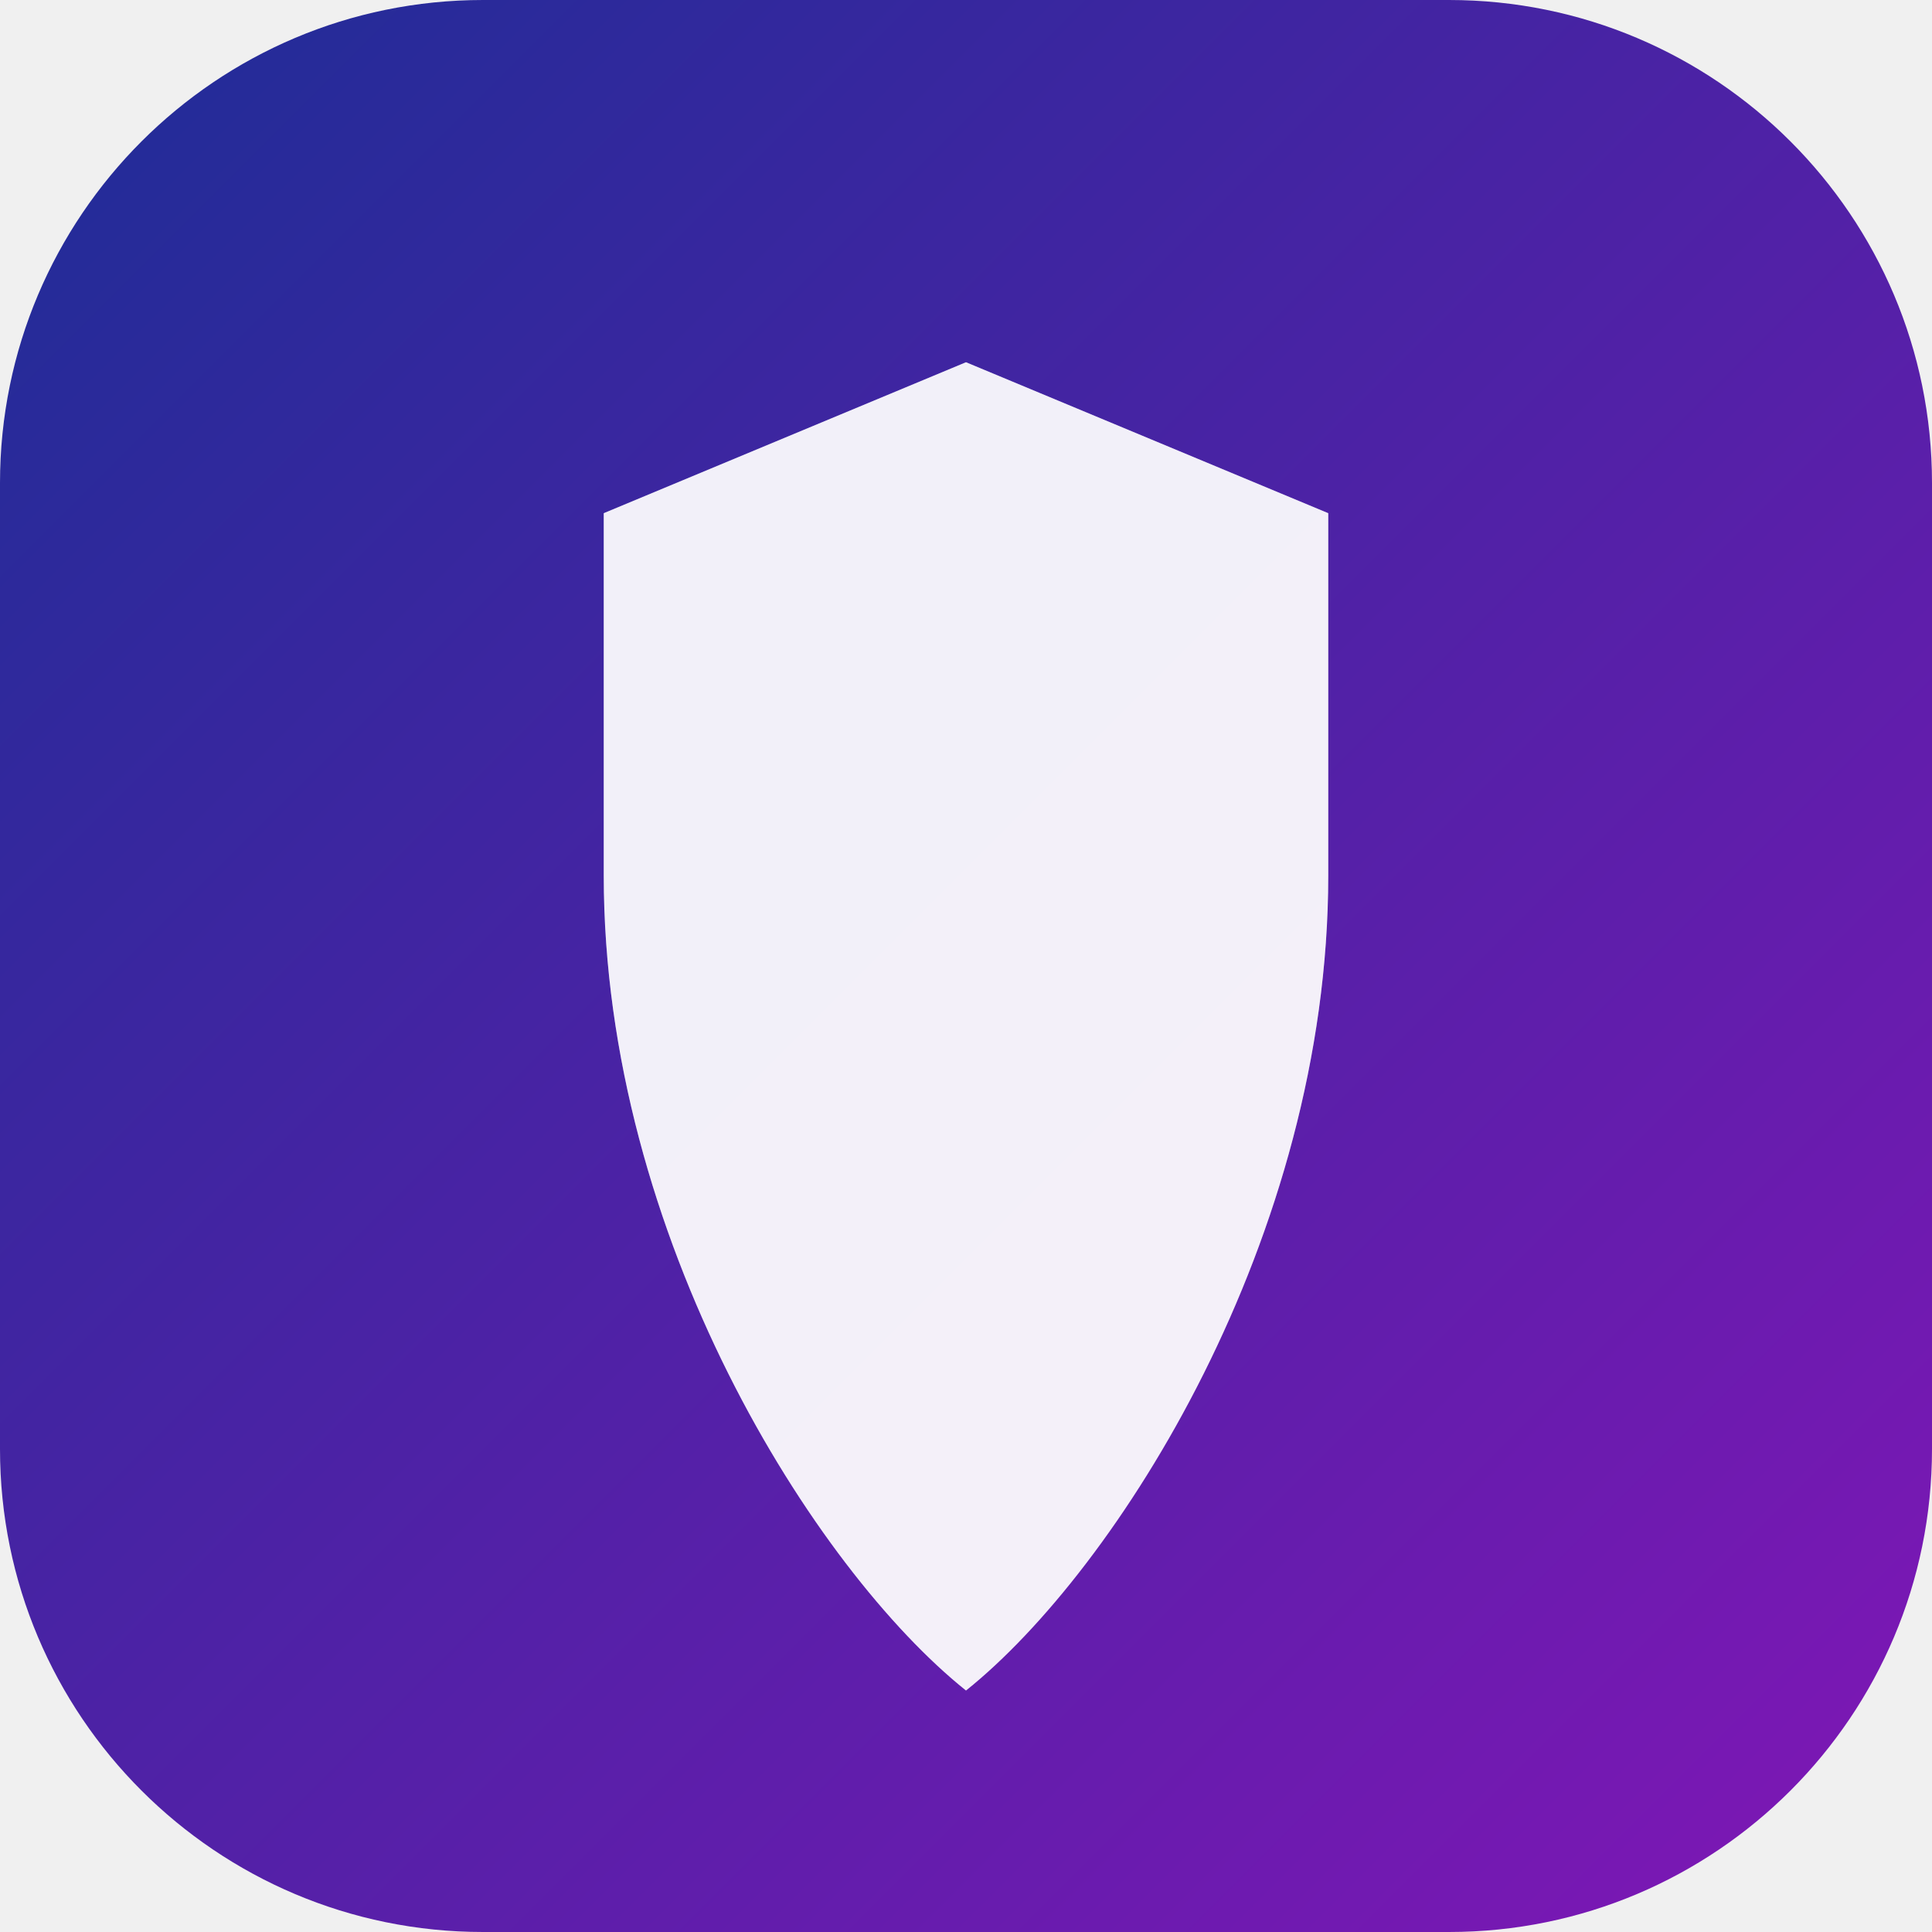
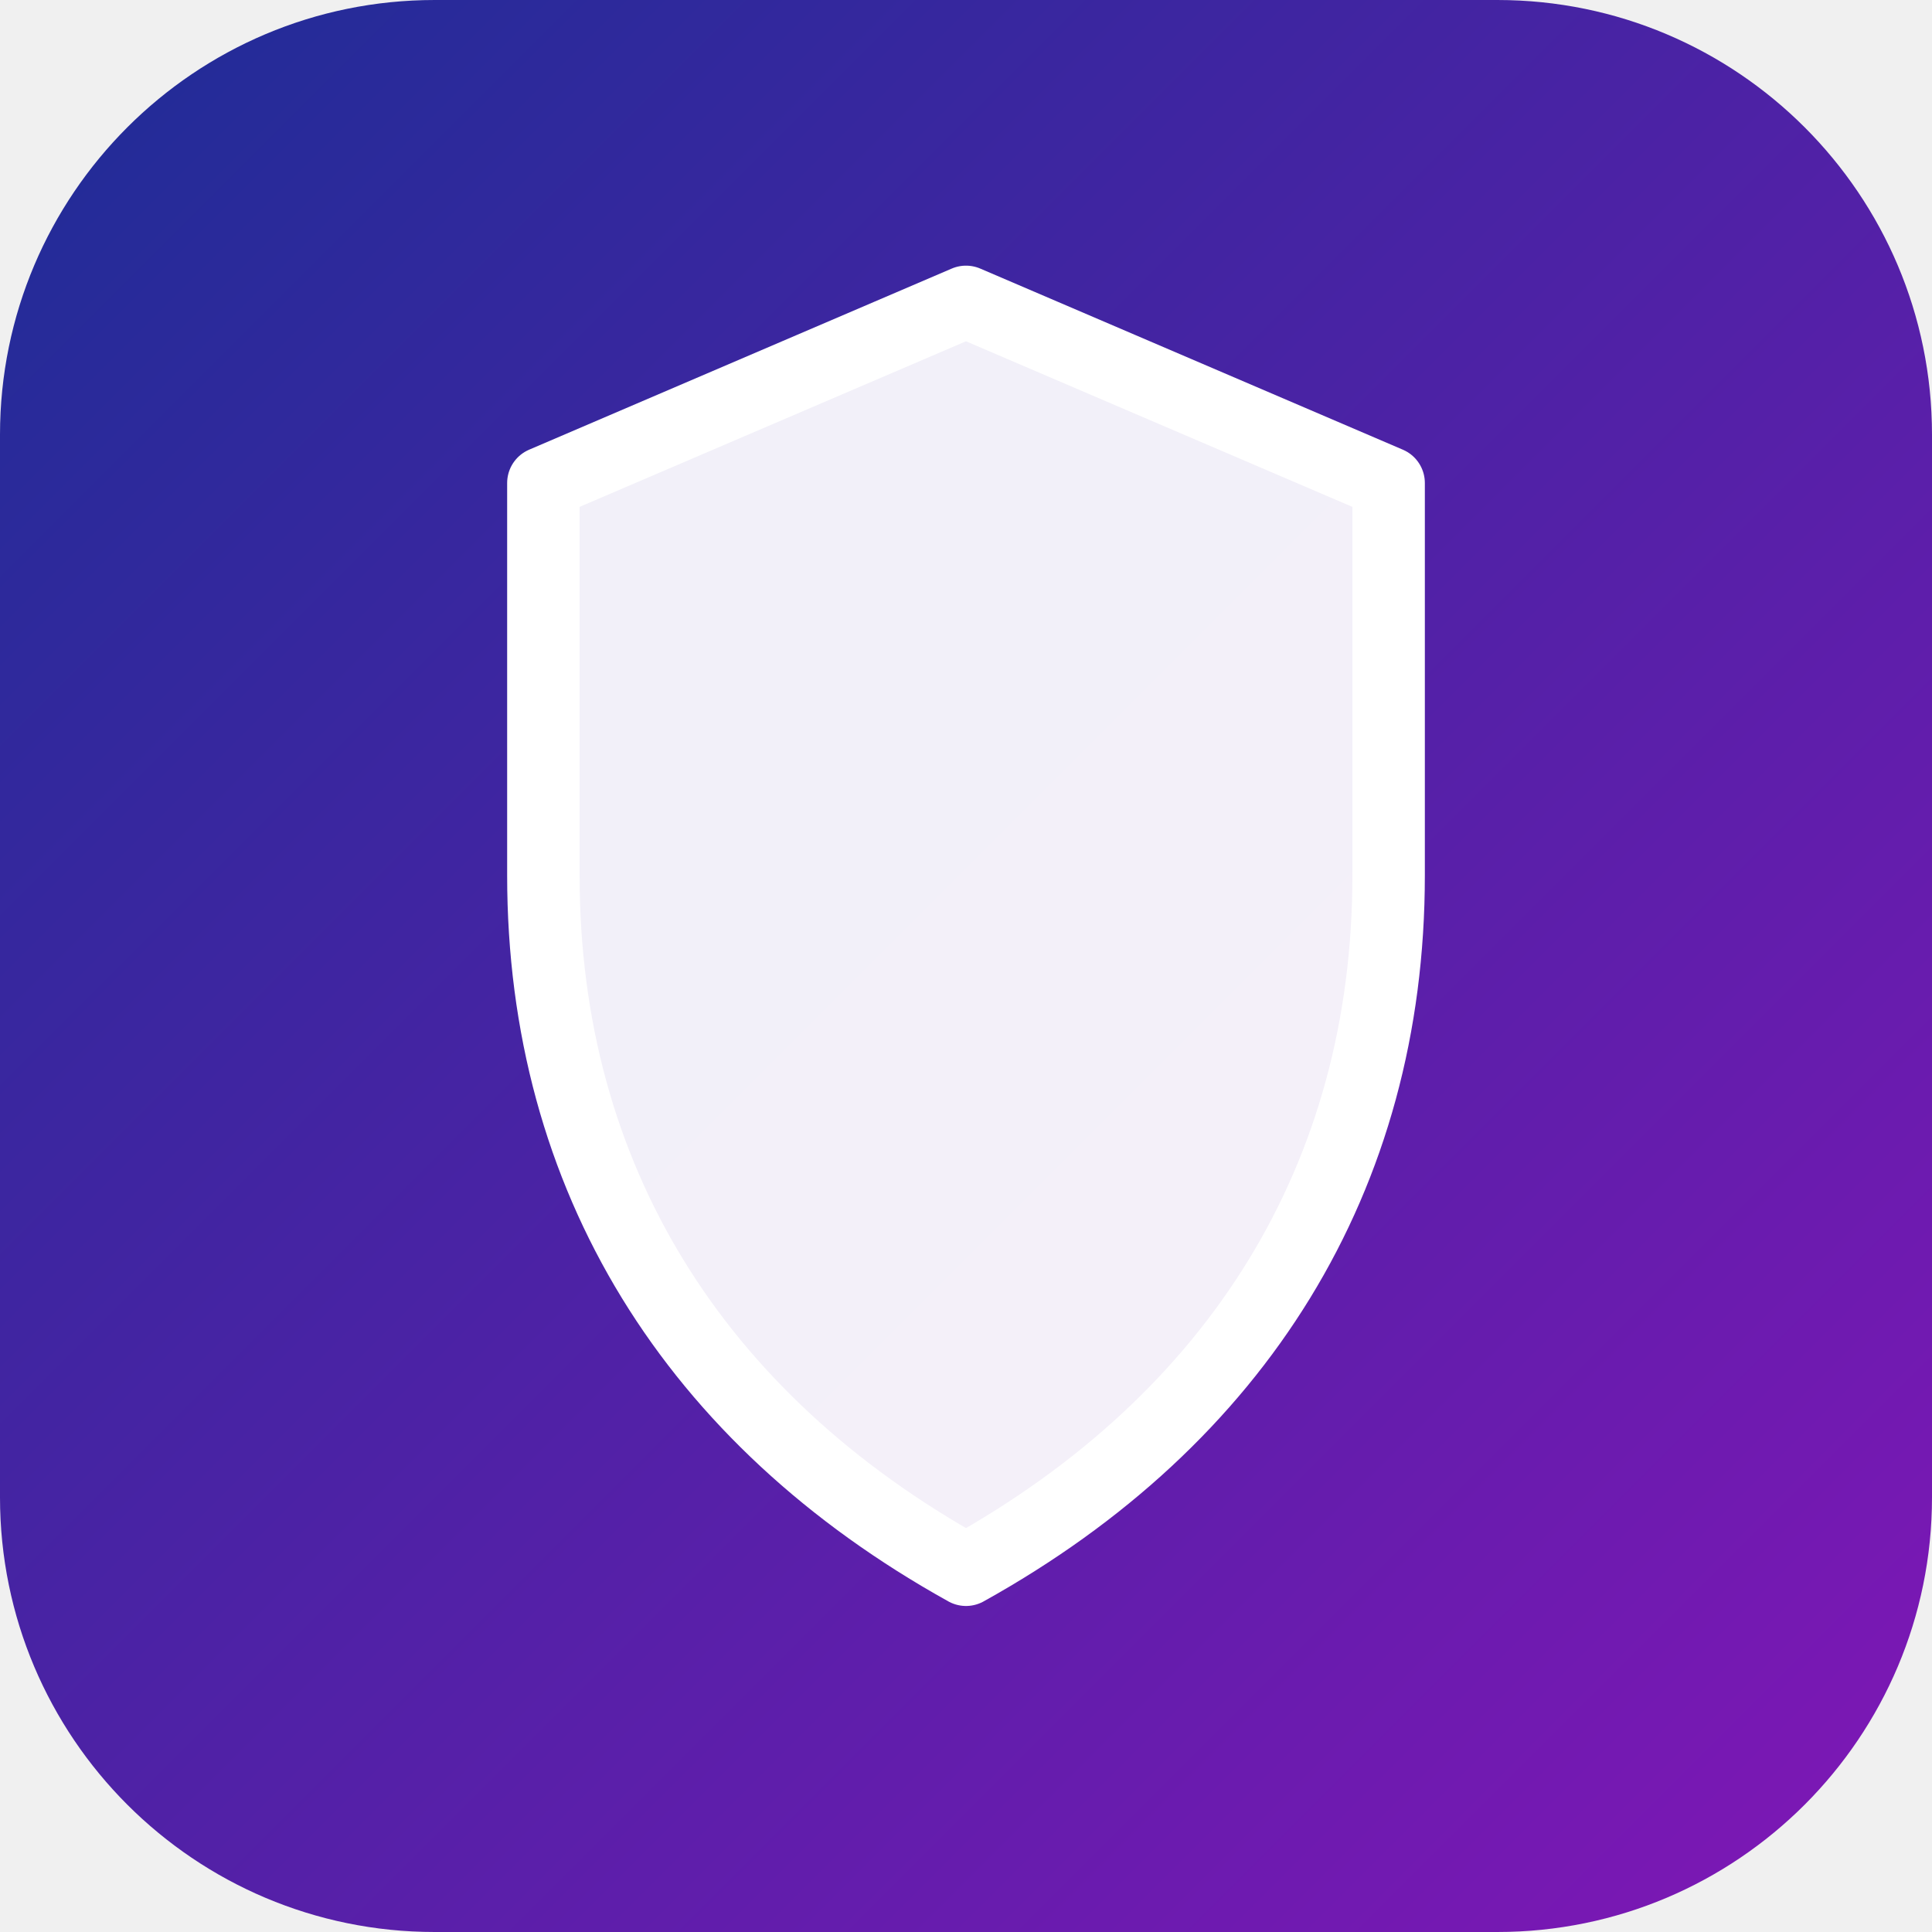
<svg xmlns="http://www.w3.org/2000/svg" width="32" height="32" viewBox="0 0 32 32" fill="none">
  <defs>
    <linearGradient id="shieldGradient" x1="0%" y1="0%" x2="100%" y2="100%">
      <stop offset="0%" style="stop-color:hsl(232, 68%, 35%);stop-opacity:1" />
      <stop offset="100%" style="stop-color:hsl(280, 78%, 40%);stop-opacity:1" />
    </linearGradient>
  </defs>
-   <rect width="32" height="32" rx="8" fill="url(#shieldGradient)" />
-   <path d="M16 6L10 8.5V14.5C10 20.5 13.5 26 16 28C18.5 26 22 20.5 22 14.5V8.5L16 6Z" fill="white" fill-opacity="0.9" />
-   <path d="M16 6L10 8.5V14.5C10 20.5 13.5 26 16 28C18.5 26 22 20.5 22 14.5V8.5L16 6Z" fill="white" fill-opacity="0.3" />
+   <rect width="32" height="32" rx="7.2" fill="url(#shieldGradient)" />
+   <path d="M16 5L9 8V14.5C9 19.5 11.5 23.5 16 26C20.5 23.5 23 19.5 23 14.5V8L16 5Z" fill="white" fill-opacity="0.9" stroke="white" stroke-width="1.2" stroke-linejoin="round" />
+   <path d="M16 5L9 8V14.5C9 19.5 11.5 23.5 16 26C20.5 23.5 23 19.5 23 14.5V8L16 5Z" fill="white" fill-opacity="0.3" />
</svg>
